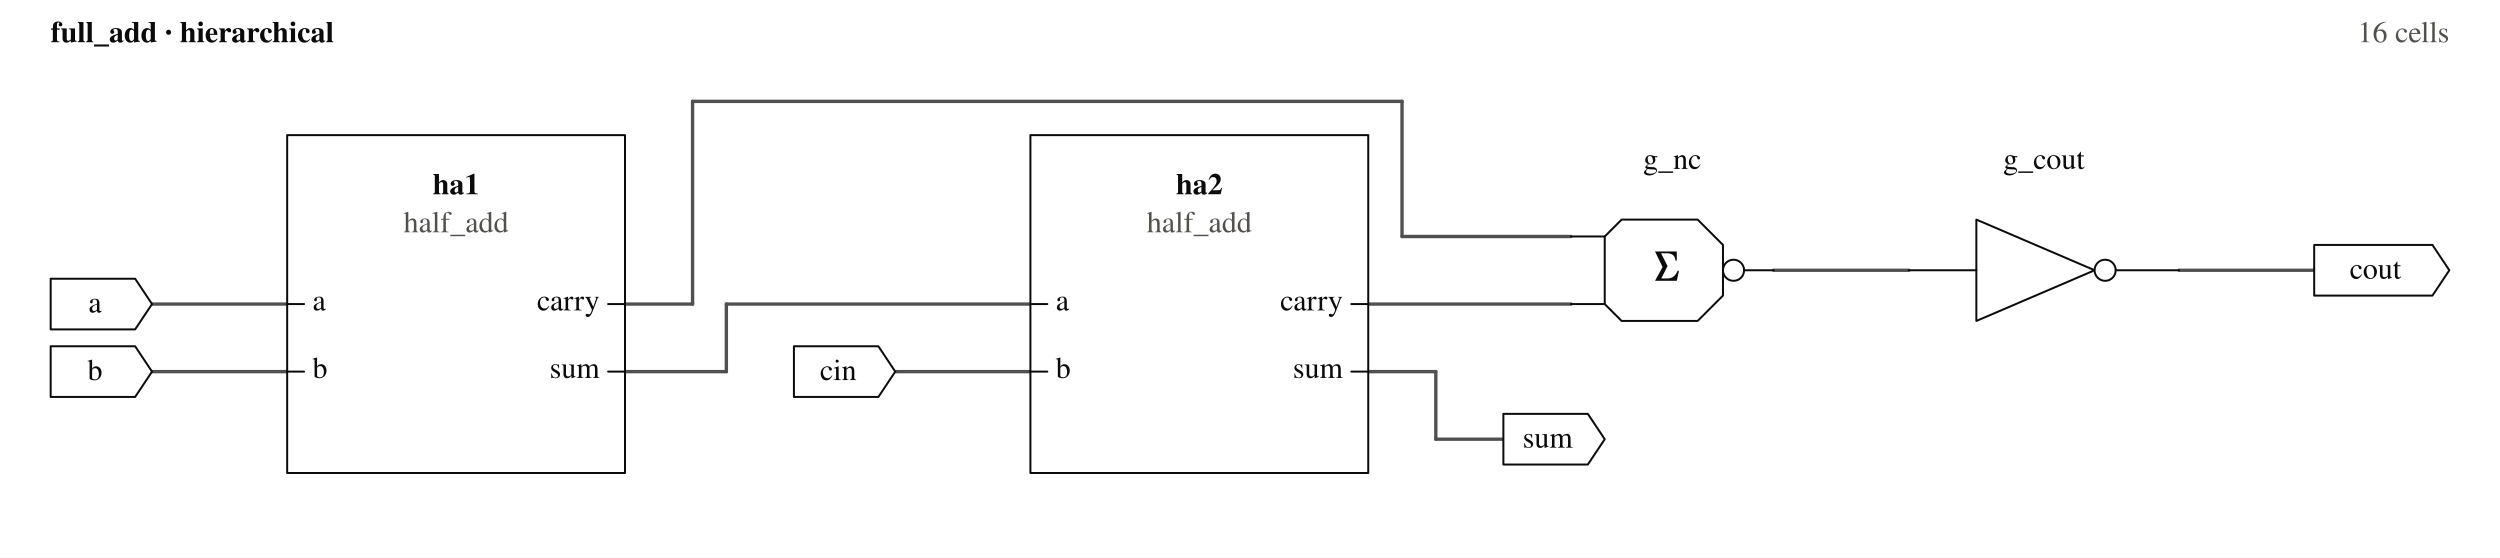
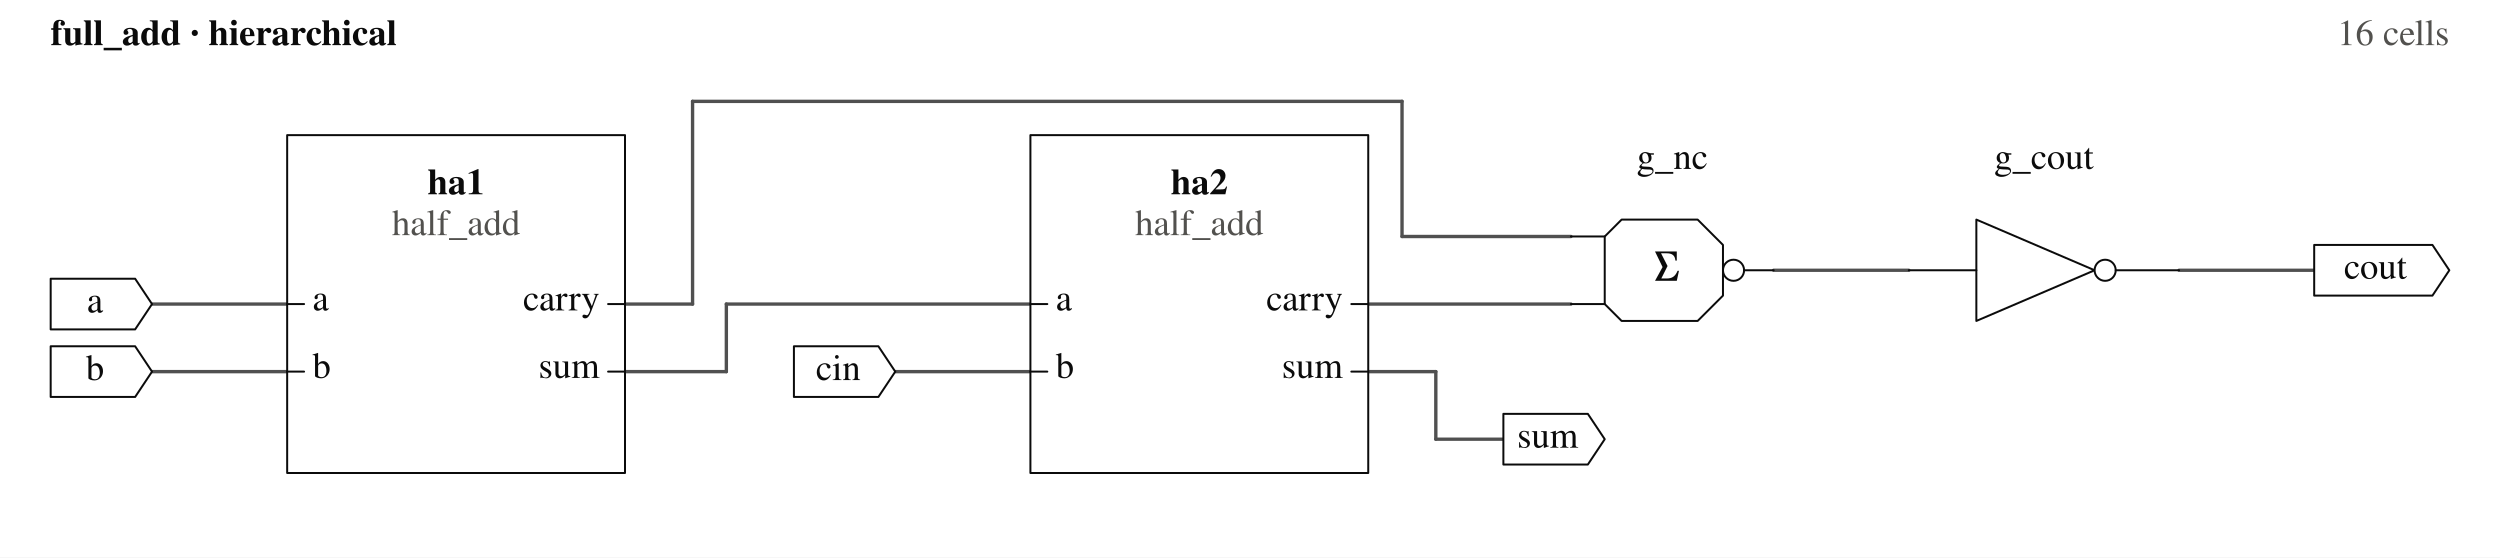
- <svg xmlns="http://www.w3.org/2000/svg" width="1184" height="264" viewBox="0 0 1184 264" xml:space="preserve" role="img" aria-label="full_add · hierarchical">
+ <svg xmlns="http://www.w3.org/2000/svg" width="1000" height="222.973" viewBox="0 0 1184 264" xml:space="preserve" role="img" aria-label="full_add · hierarchical">
  <rect width="100%" height="100%" fill="white" />
-   <text x="24" y="20" font-family="Nimbus Roman, Liberation Serif, DejaVu Serif, serif" font-size="14.208" text-anchor="start" font-weight="bold" fill="#0b0b0b">full_add · hierarchical</text>
-   <text x="1160" y="20" font-family="Nimbus Roman, Liberation Serif, DejaVu Serif, serif" font-size="14.208" text-anchor="end" font-weight="normal" fill="#52514e">16 cells</text>
+   <text x="24" y="21.365" font-family="Nimbus Roman, Liberation Serif, DejaVu Serif, serif" font-size="17.365" text-anchor="start" font-weight="bold" fill="#0b0b0b">full_add · hierarchical</text>
+   <text x="1160" y="21.365" font-family="Nimbus Roman, Liberation Serif, DejaVu Serif, serif" font-size="17.365" text-anchor="end" font-weight="normal" fill="#52514e">16 cells</text>
  <path d="M328 48 L328 144" stroke="#505050" fill="none" stroke-width="1.600" stroke-linecap="round" stroke-linejoin="round" data-net="_n3" />
  <path d="M664 48 L664 112" stroke="#505050" fill="none" stroke-width="1.600" stroke-linecap="round" stroke-linejoin="round" data-net="_n3" />
  <path d="M344 144 L344 176" stroke="#505050" fill="none" stroke-width="1.600" stroke-linecap="round" stroke-linejoin="round" data-net="_n6" />
  <path d="M680 176 L680 208" stroke="#505050" fill="none" stroke-width="1.600" stroke-linecap="round" stroke-linejoin="round" data-net="sum" />
  <path d="M648 144 L744 144" stroke="#505050" fill="none" stroke-width="1.600" stroke-linecap="round" stroke-linejoin="round" data-net="_n10" />
  <path d="M840 128 L904 128" stroke="#505050" fill="none" stroke-width="1.600" stroke-linecap="round" stroke-linejoin="round" data-net="_n14" />
  <path d="M328 48 L664 48" stroke="#505050" fill="none" stroke-width="1.600" stroke-linecap="round" stroke-linejoin="round" data-net="_n3" />
  <path d="M664 112 L744 112" stroke="#505050" fill="none" stroke-width="1.600" stroke-linecap="round" stroke-linejoin="round" data-net="_n3" />
  <path d="M296 144 L328 144" stroke="#505050" fill="none" stroke-width="1.600" stroke-linecap="round" stroke-linejoin="round" data-net="_n3" />
  <path d="M344 144 L488 144" stroke="#505050" fill="none" stroke-width="1.600" stroke-linecap="round" stroke-linejoin="round" data-net="_n6" />
  <path d="M296 176 L344 176" stroke="#505050" fill="none" stroke-width="1.600" stroke-linecap="round" stroke-linejoin="round" data-net="_n6" />
  <path d="M72 144 L136 144" stroke="#505050" fill="none" stroke-width="1.600" stroke-linecap="round" stroke-linejoin="round" data-net="a" />
  <path d="M72 176 L136 176" stroke="#505050" fill="none" stroke-width="1.600" stroke-linecap="round" stroke-linejoin="round" data-net="b" />
  <path d="M424 176 L488 176" stroke="#505050" fill="none" stroke-width="1.600" stroke-linecap="round" stroke-linejoin="round" data-net="cin" />
  <path d="M1032 128 L1096 128" stroke="#505050" fill="none" stroke-width="1.600" stroke-linecap="round" stroke-linejoin="round" data-net="cout" />
  <path d="M648 176 L680 176" stroke="#505050" fill="none" stroke-width="1.600" stroke-linecap="round" stroke-linejoin="round" data-net="sum" />
  <path d="M680 208 L712 208" stroke="#505050" fill="none" stroke-width="1.600" stroke-linecap="round" stroke-linejoin="round" data-net="sum" />
  <path d="M24 132.0 L64 132.0 L72 144.0 L64 156.0 L24 156.0 Z" stroke="#0b0b0b" fill="white" stroke-width="0.947" stroke-linecap="round" stroke-linejoin="round" />
-   <text x="45.0" y="148.0" font-family="Nimbus Roman, Liberation Serif, DejaVu Serif, serif" font-size="14.208" text-anchor="middle" font-weight="normal" fill="#0b0b0b">a</text>
+   <text x="45.0" y="148.0" font-family="Nimbus Roman, Liberation Serif, DejaVu Serif, serif" font-size="17.365" text-anchor="middle" font-weight="normal" fill="#0b0b0b">a</text>
  <path d="M24 164.0 L64 164.0 L72 176.0 L64 188.0 L24 188.0 Z" stroke="#0b0b0b" fill="white" stroke-width="0.947" stroke-linecap="round" stroke-linejoin="round" />
-   <text x="45.0" y="180.0" font-family="Nimbus Roman, Liberation Serif, DejaVu Serif, serif" font-size="14.208" text-anchor="middle" font-weight="normal" fill="#0b0b0b">b</text>
+   <text x="45.0" y="180.0" font-family="Nimbus Roman, Liberation Serif, DejaVu Serif, serif" font-size="17.365" text-anchor="middle" font-weight="normal" fill="#0b0b0b">b</text>
  <path d="M376 164.0 L416 164.0 L424 176.0 L416 188.0 L376 188.0 Z" stroke="#0b0b0b" fill="white" stroke-width="0.947" stroke-linecap="round" stroke-linejoin="round" />
-   <text x="397.0" y="180.0" font-family="Nimbus Roman, Liberation Serif, DejaVu Serif, serif" font-size="14.208" text-anchor="middle" font-weight="normal" fill="#0b0b0b">cin</text>
+   <text x="397.0" y="180.0" font-family="Nimbus Roman, Liberation Serif, DejaVu Serif, serif" font-size="17.365" text-anchor="middle" font-weight="normal" fill="#0b0b0b">cin</text>
  <path d="M1096 116.0 L1152 116.0 L1160 128.0 L1152 140.0 L1096 140.0 Z" stroke="#0b0b0b" fill="white" stroke-width="0.947" stroke-linecap="round" stroke-linejoin="round" />
-   <text x="1125.0" y="132.0" font-family="Nimbus Roman, Liberation Serif, DejaVu Serif, serif" font-size="14.208" text-anchor="middle" font-weight="normal" fill="#0b0b0b">cout</text>
+   <text x="1125.0" y="132.0" font-family="Nimbus Roman, Liberation Serif, DejaVu Serif, serif" font-size="17.365" text-anchor="middle" font-weight="normal" fill="#0b0b0b">cout</text>
  <path d="M712 196.0 L752 196.0 L760 208.0 L752 220.0 L712 220.0 Z" stroke="#0b0b0b" fill="white" stroke-width="0.947" stroke-linecap="round" stroke-linejoin="round" />
-   <text x="733.0" y="212.0" font-family="Nimbus Roman, Liberation Serif, DejaVu Serif, serif" font-size="14.208" text-anchor="middle" font-weight="normal" fill="#0b0b0b">sum</text>
-   <text x="792.0" y="80" font-family="Nimbus Roman, Liberation Serif, DejaVu Serif, serif" font-size="14.208" text-anchor="middle" font-weight="normal" fill="#0b0b0b">g_nc</text>
+   <text x="733.0" y="212.0" font-family="Nimbus Roman, Liberation Serif, DejaVu Serif, serif" font-size="17.365" text-anchor="middle" font-weight="normal" fill="#0b0b0b">sum</text>
+   <text x="792.0" y="80" font-family="Nimbus Roman, Liberation Serif, DejaVu Serif, serif" font-size="17.365" text-anchor="middle" font-weight="normal" fill="#0b0b0b">g_nc</text>
  <path d="M768.0 104 L804.0 104 L816.0 116 L816.0 140 L804.0 152 L768.0 152 L760.0 144 L760.0 112 Z" stroke="#0b0b0b" fill="white" stroke-width="0.947" stroke-linecap="round" stroke-linejoin="round" />
  <text x="789.0" y="133" font-family="Nimbus Roman, Liberation Serif, DejaVu Serif, serif" font-size="21" text-anchor="middle" font-weight="normal" fill="#0b0b0b">Σ</text>
  <circle cx="821.0" cy="128" r="5" stroke="#0b0b0b" fill="white" stroke-width="0.947" stroke-linecap="round" stroke-linejoin="round" />
  <path d="M744 112 L760.0 112" stroke="#0b0b0b" fill="none" stroke-width="0.947" stroke-linecap="round" stroke-linejoin="round" />
  <path d="M744 144 L760.0 144" stroke="#0b0b0b" fill="none" stroke-width="0.947" stroke-linecap="round" stroke-linejoin="round" />
  <path d="M840 128 L826.0 128" stroke="#0b0b0b" fill="none" stroke-width="0.947" stroke-linecap="round" stroke-linejoin="round" />
-   <text x="968.0" y="80" font-family="Nimbus Roman, Liberation Serif, DejaVu Serif, serif" font-size="14.208" text-anchor="middle" font-weight="normal" fill="#0b0b0b">g_cout</text>
+   <text x="968.0" y="80" font-family="Nimbus Roman, Liberation Serif, DejaVu Serif, serif" font-size="17.365" text-anchor="middle" font-weight="normal" fill="#0b0b0b">g_cout</text>
  <path d="M936.0 104 L992.0 128 L936.0 152 Z" stroke="#0b0b0b" fill="white" stroke-width="0.947" stroke-linecap="round" stroke-linejoin="round" />
  <circle cx="997.0" cy="128" r="5" stroke="#0b0b0b" fill="white" stroke-width="0.947" stroke-linecap="round" stroke-linejoin="round" />
  <path d="M904 128 L936.0 128" stroke="#0b0b0b" fill="none" stroke-width="0.947" stroke-linecap="round" stroke-linejoin="round" />
  <path d="M1032 128 L1002.0 128" stroke="#0b0b0b" fill="none" stroke-width="0.947" stroke-linecap="round" stroke-linejoin="round" />
  <path d="M136 64 L296 64 L296 224 L136 224 Z" stroke="#0b0b0b" fill="white" stroke-width="0.947" stroke-linecap="round" stroke-linejoin="round" />
-   <text x="216.0" y="92" font-family="Nimbus Roman, Liberation Serif, DejaVu Serif, serif" font-size="14.208" text-anchor="middle" font-weight="bold" fill="#0b0b0b">ha1</text>
-   <text x="216.0" y="110" font-family="Nimbus Roman, Liberation Serif, DejaVu Serif, serif" font-size="14.208" text-anchor="middle" font-weight="normal" fill="#52514e">half_add</text>
+   <text x="216.0" y="92" font-family="Nimbus Roman, Liberation Serif, DejaVu Serif, serif" font-size="17.365" text-anchor="middle" font-weight="bold" fill="#0b0b0b">ha1</text>
+   <text x="216.0" y="111.365" font-family="Nimbus Roman, Liberation Serif, DejaVu Serif, serif" font-size="17.365" text-anchor="middle" font-weight="normal" fill="#52514e">half_add</text>
  <path d="M136 144 L144 144" stroke="#0b0b0b" fill="none" stroke-width="0.947" stroke-linecap="round" stroke-linejoin="round" />
-   <text x="148" y="147" font-family="Nimbus Roman, Liberation Serif, DejaVu Serif, serif" font-size="14.208" text-anchor="start" font-weight="normal" fill="#0b0b0b">a</text>
+   <text x="148" y="147" font-family="Nimbus Roman, Liberation Serif, DejaVu Serif, serif" font-size="17.365" text-anchor="start" font-weight="normal" fill="#0b0b0b">a</text>
  <path d="M136 176 L144 176" stroke="#0b0b0b" fill="none" stroke-width="0.947" stroke-linecap="round" stroke-linejoin="round" />
-   <text x="148" y="179" font-family="Nimbus Roman, Liberation Serif, DejaVu Serif, serif" font-size="14.208" text-anchor="start" font-weight="normal" fill="#0b0b0b">b</text>
+   <text x="148" y="179" font-family="Nimbus Roman, Liberation Serif, DejaVu Serif, serif" font-size="17.365" text-anchor="start" font-weight="normal" fill="#0b0b0b">b</text>
  <path d="M288 144 L296 144" stroke="#0b0b0b" fill="none" stroke-width="0.947" stroke-linecap="round" stroke-linejoin="round" />
-   <text x="284" y="147" font-family="Nimbus Roman, Liberation Serif, DejaVu Serif, serif" font-size="14.208" text-anchor="end" font-weight="normal" fill="#0b0b0b">carry</text>
+   <text x="284" y="147" font-family="Nimbus Roman, Liberation Serif, DejaVu Serif, serif" font-size="17.365" text-anchor="end" font-weight="normal" fill="#0b0b0b">carry</text>
  <path d="M288 176 L296 176" stroke="#0b0b0b" fill="none" stroke-width="0.947" stroke-linecap="round" stroke-linejoin="round" />
-   <text x="284" y="179" font-family="Nimbus Roman, Liberation Serif, DejaVu Serif, serif" font-size="14.208" text-anchor="end" font-weight="normal" fill="#0b0b0b">sum</text>
+   <text x="284" y="179" font-family="Nimbus Roman, Liberation Serif, DejaVu Serif, serif" font-size="17.365" text-anchor="end" font-weight="normal" fill="#0b0b0b">sum</text>
  <path d="M488 64 L648 64 L648 224 L488 224 Z" stroke="#0b0b0b" fill="white" stroke-width="0.947" stroke-linecap="round" stroke-linejoin="round" />
-   <text x="568.0" y="92" font-family="Nimbus Roman, Liberation Serif, DejaVu Serif, serif" font-size="14.208" text-anchor="middle" font-weight="bold" fill="#0b0b0b">ha2</text>
-   <text x="568.0" y="110" font-family="Nimbus Roman, Liberation Serif, DejaVu Serif, serif" font-size="14.208" text-anchor="middle" font-weight="normal" fill="#52514e">half_add</text>
+   <text x="568.0" y="92" font-family="Nimbus Roman, Liberation Serif, DejaVu Serif, serif" font-size="17.365" text-anchor="middle" font-weight="bold" fill="#0b0b0b">ha2</text>
+   <text x="568.0" y="111.365" font-family="Nimbus Roman, Liberation Serif, DejaVu Serif, serif" font-size="17.365" text-anchor="middle" font-weight="normal" fill="#52514e">half_add</text>
  <path d="M488 144 L496 144" stroke="#0b0b0b" fill="none" stroke-width="0.947" stroke-linecap="round" stroke-linejoin="round" />
-   <text x="500" y="147" font-family="Nimbus Roman, Liberation Serif, DejaVu Serif, serif" font-size="14.208" text-anchor="start" font-weight="normal" fill="#0b0b0b">a</text>
+   <text x="500" y="147" font-family="Nimbus Roman, Liberation Serif, DejaVu Serif, serif" font-size="17.365" text-anchor="start" font-weight="normal" fill="#0b0b0b">a</text>
  <path d="M488 176 L496 176" stroke="#0b0b0b" fill="none" stroke-width="0.947" stroke-linecap="round" stroke-linejoin="round" />
-   <text x="500" y="179" font-family="Nimbus Roman, Liberation Serif, DejaVu Serif, serif" font-size="14.208" text-anchor="start" font-weight="normal" fill="#0b0b0b">b</text>
+   <text x="500" y="179" font-family="Nimbus Roman, Liberation Serif, DejaVu Serif, serif" font-size="17.365" text-anchor="start" font-weight="normal" fill="#0b0b0b">b</text>
  <path d="M640 144 L648 144" stroke="#0b0b0b" fill="none" stroke-width="0.947" stroke-linecap="round" stroke-linejoin="round" />
-   <text x="636" y="147" font-family="Nimbus Roman, Liberation Serif, DejaVu Serif, serif" font-size="14.208" text-anchor="end" font-weight="normal" fill="#0b0b0b">carry</text>
+   <text x="636" y="147" font-family="Nimbus Roman, Liberation Serif, DejaVu Serif, serif" font-size="17.365" text-anchor="end" font-weight="normal" fill="#0b0b0b">carry</text>
  <path d="M640 176 L648 176" stroke="#0b0b0b" fill="none" stroke-width="0.947" stroke-linecap="round" stroke-linejoin="round" />
-   <text x="636" y="179" font-family="Nimbus Roman, Liberation Serif, DejaVu Serif, serif" font-size="14.208" text-anchor="end" font-weight="normal" fill="#0b0b0b">sum</text>
+   <text x="636" y="179" font-family="Nimbus Roman, Liberation Serif, DejaVu Serif, serif" font-size="17.365" text-anchor="end" font-weight="normal" fill="#0b0b0b">sum</text>
</svg>
